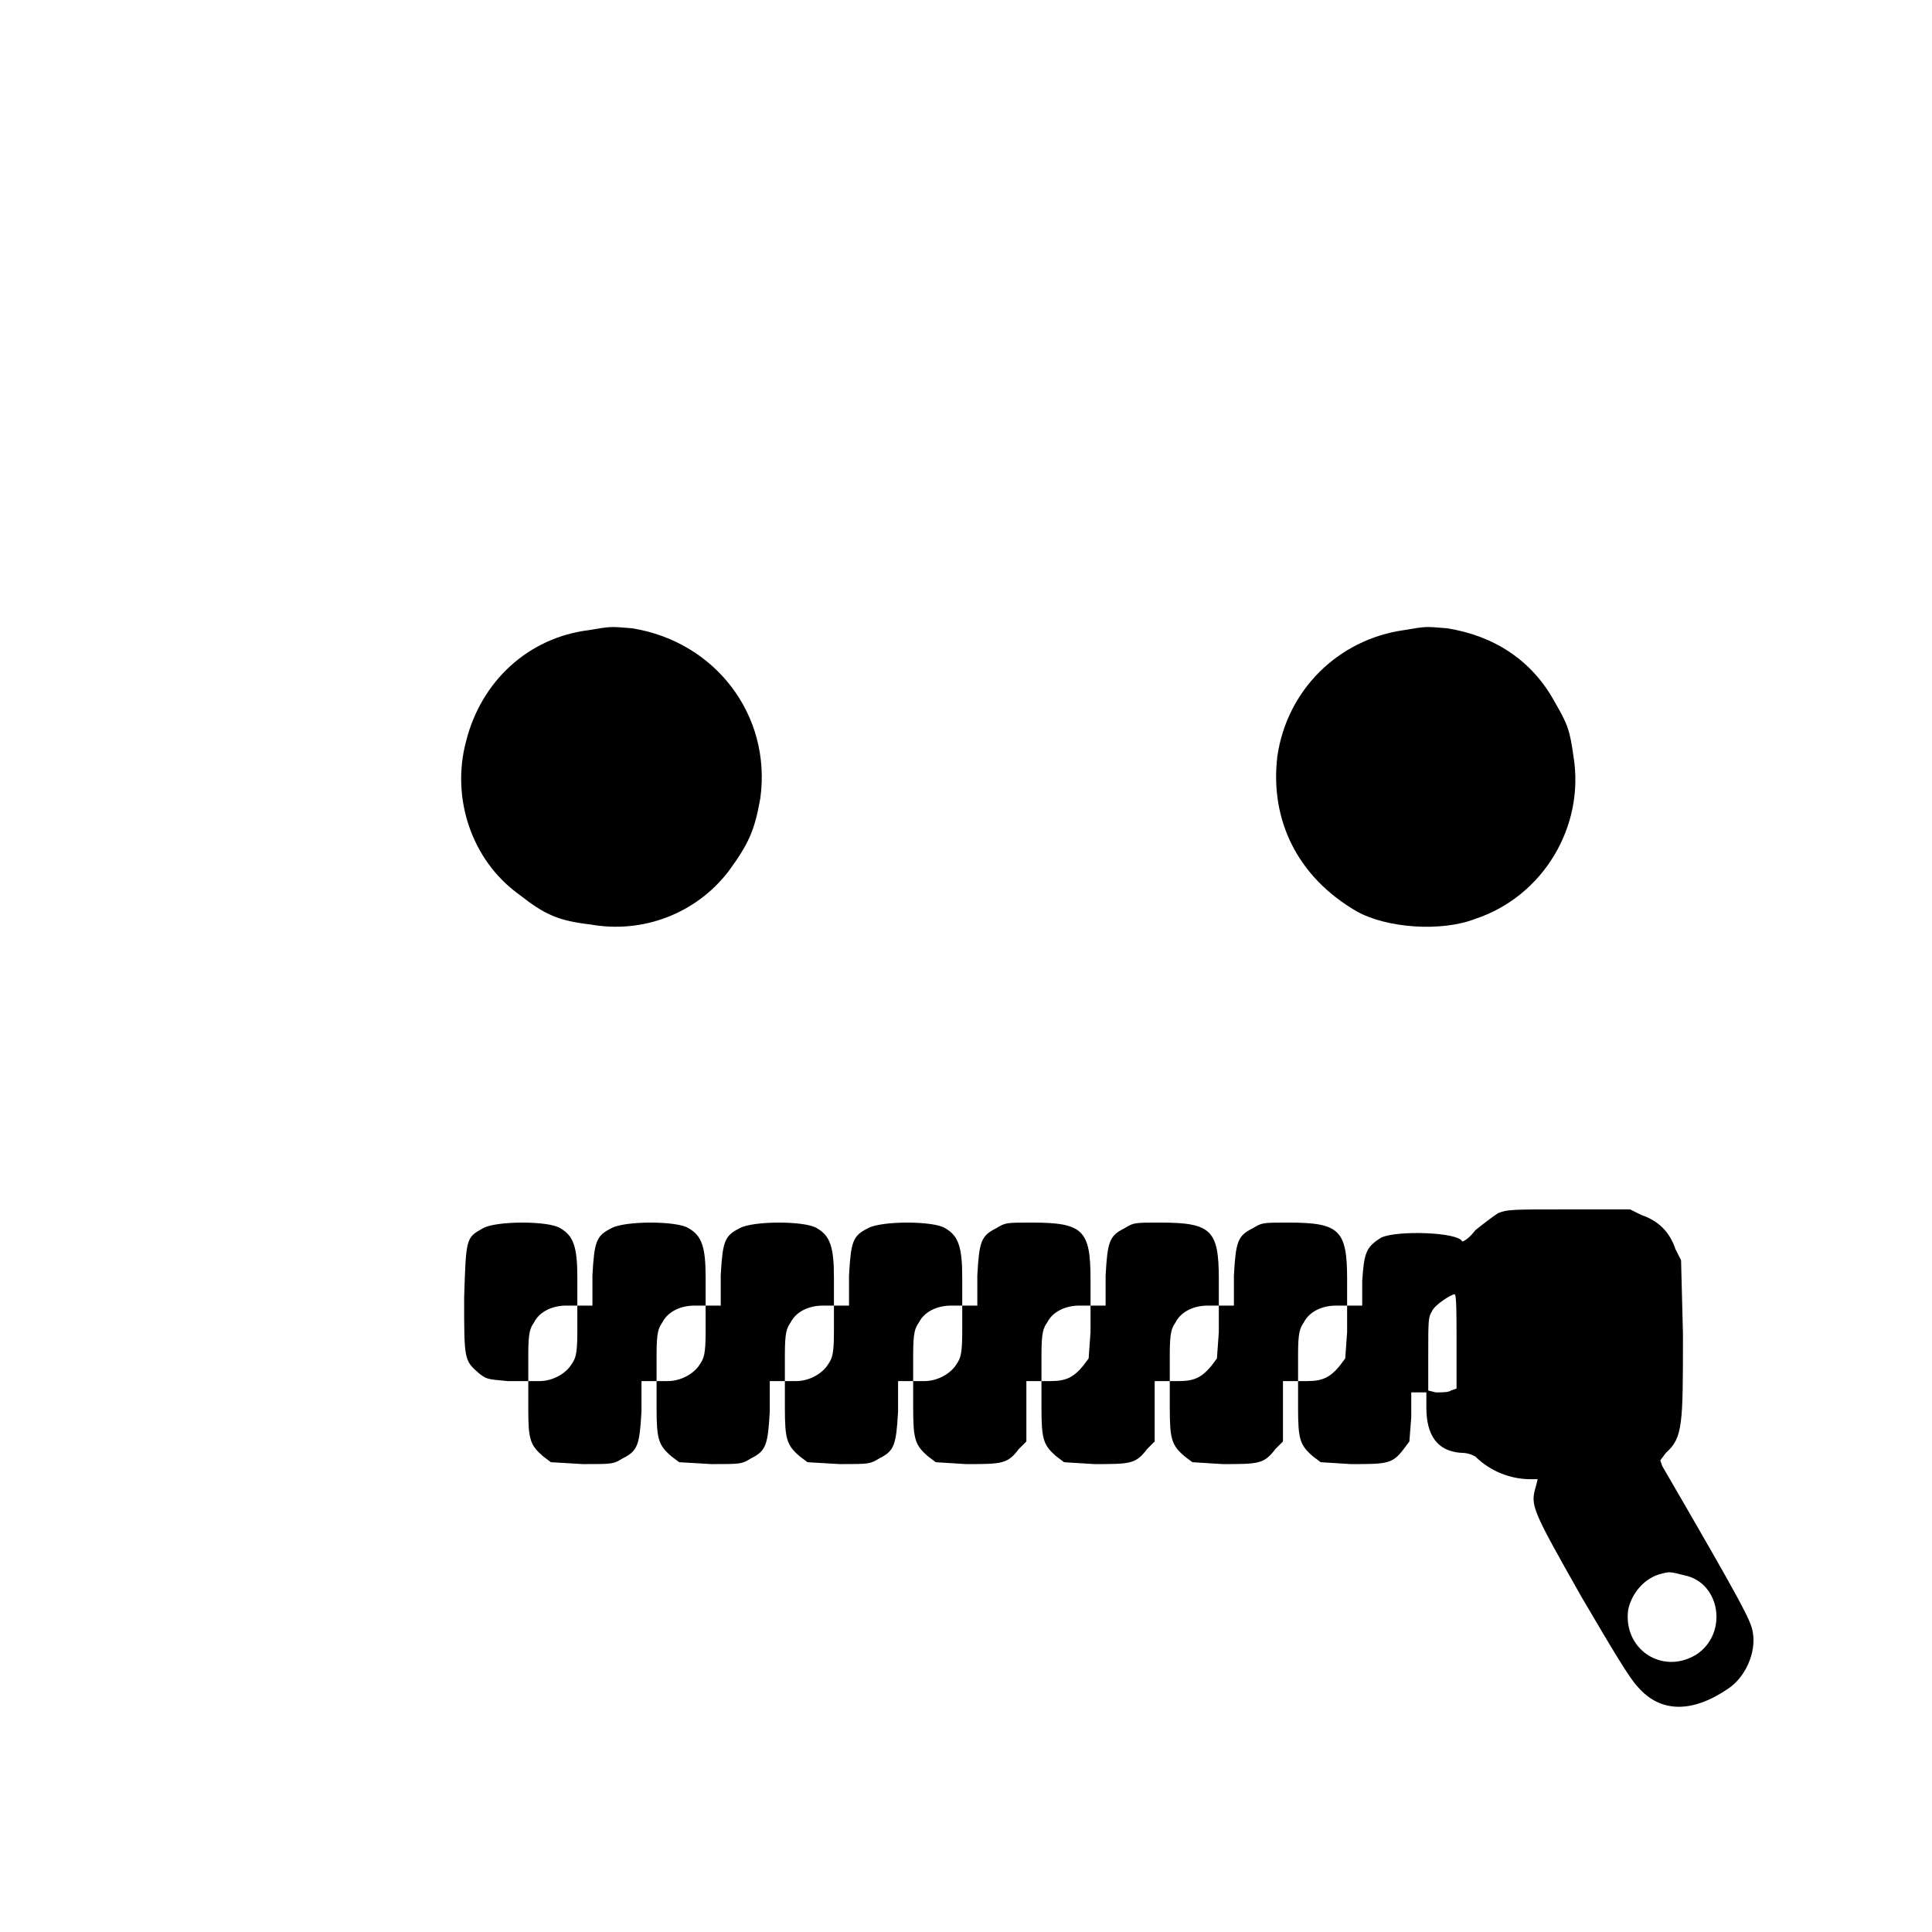
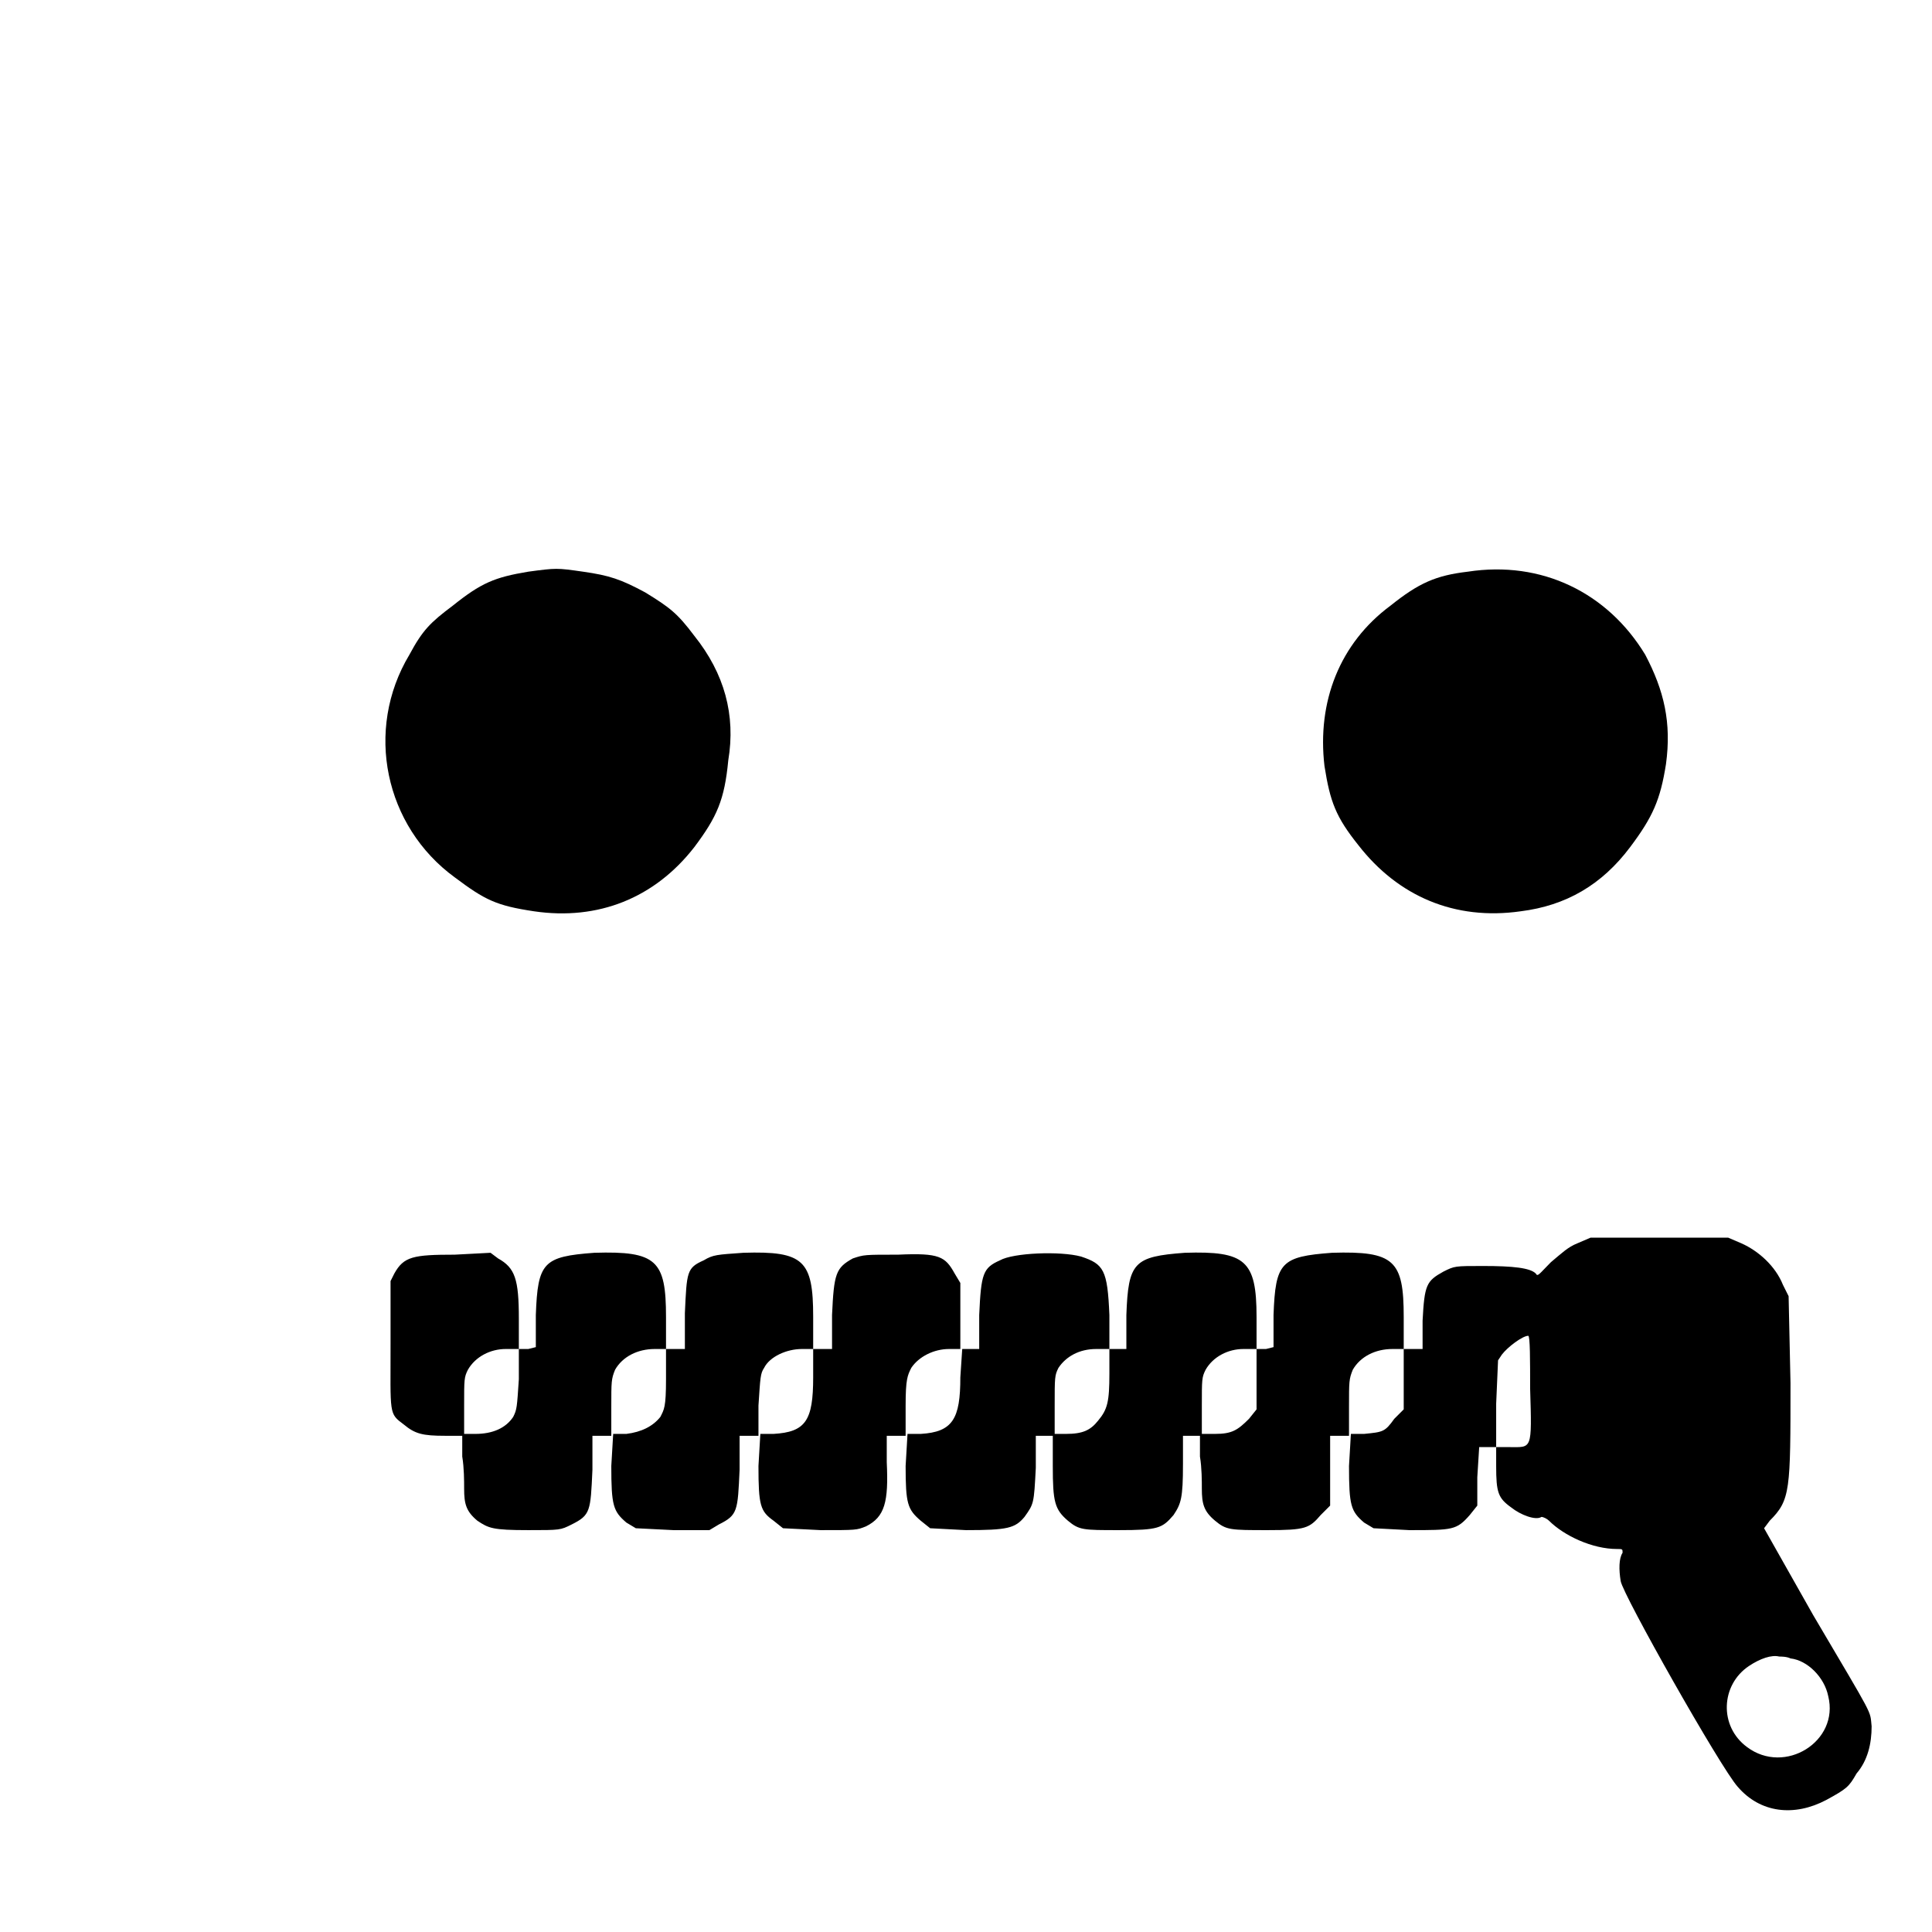
<svg xmlns="http://www.w3.org/2000/svg" version="1.0" width="512" height="512" viewBox="0 0 512 512" preserveAspectRatio="xMidYMid meet">
  <g transform="translate(0,512) scale(0.5,-0.5)" fill="#000000" fill-rule="evenodd" stroke="none">
-     <path d="M312 690 c-32 -4 -57 -27 -65 -59 -8 -30 3 -63 28 -81 14 -11 21 -14 38 -16 28 -5 56 6 73 28 11 15 14 22 17 39 6 44 -24 83 -68 90 -12 1 -11 1 -23 -1z" />
-     <path d="M744 690 c-35 -5 -62 -32 -67 -67 -4 -34 11 -64 42 -82 16 -9 45 -11 63 -4 36 12 58 49 52 86 -2 14 -3 17 -10 29 -12 22 -32 35 -57 39 -12 1 -11 1 -23 -1z" />
-     <path d="M794 381 c-3 -2 -7 -5 -12 -9 -3 -4 -6 -6 -7 -6 -2 5 -35 6 -43 2 -8 -5 -9 -8 -10 -23 l0 -13 -4 0 -4 0 0 14 c0 26 -4 30 -31 30 -14 0 -14 0 -19 -3 -8 -4 -9 -7 -10 -25 l0 -16 -4 0 -4 0 0 14 c0 26 -4 30 -31 30 -14 0 -14 0 -19 -3 -8 -4 -9 -7 -10 -25 l0 -16 -4 0 -4 0 0 14 c0 26 -4 30 -31 30 -14 0 -14 0 -19 -3 -8 -4 -9 -7 -10 -25 l0 -16 -4 0 -4 0 0 15 c0 16 -2 22 -9 26 -6 4 -34 4 -41 0 -8 -4 -9 -7 -10 -25 l0 -16 -4 0 -4 0 0 15 c0 16 -2 22 -9 26 -6 4 -34 4 -41 0 -8 -4 -9 -7 -10 -25 l0 -16 -4 0 -4 0 0 15 c0 16 -2 22 -9 26 -6 4 -34 4 -41 0 -8 -4 -9 -7 -10 -25 l0 -16 -4 0 -4 0 0 15 c0 16 -2 22 -9 26 -6 4 -34 4 -41 0 -9 -5 -9 -5 -10 -37 0 -33 0 -33 8 -40 4 -3 4 -3 15 -4 l11 0 0 -15 c0 -16 1 -19 8 -25 l4 -3 17 -1 c16 0 16 0 21 3 8 4 9 7 10 25 l0 16 4 0 4 0 0 -14 c0 -17 1 -20 8 -26 l4 -3 17 -1 c16 0 16 0 21 3 8 4 9 7 10 25 l0 16 4 0 4 0 0 -14 c0 -17 1 -20 8 -26 l4 -3 17 -1 c16 0 16 0 21 3 8 4 9 7 10 25 l0 16 4 0 4 0 0 -14 c0 -17 1 -20 8 -26 l4 -3 16 -1 c19 0 22 0 28 8 l4 4 0 16 0 16 4 0 4 0 0 -14 c0 -17 1 -20 8 -26 l4 -3 16 -1 c19 0 22 0 28 8 l4 4 0 16 0 16 4 0 4 0 0 -14 c0 -17 1 -20 8 -26 l4 -3 16 -1 c19 0 22 0 28 8 l4 4 0 16 0 16 4 0 4 0 0 -14 c0 -17 1 -20 8 -26 l4 -3 16 -1 c19 0 22 0 28 8 l3 4 1 13 0 13 4 0 4 0 0 -8 c0 -15 6 -23 18 -24 4 0 6 -1 8 -2 8 -8 19 -12 29 -12 l4 0 -1 -4 c-3 -10 -2 -12 24 -58 17 -29 26 -44 30 -48 12 -14 29 -14 48 -1 9 6 15 19 13 30 -1 6 -5 14 -48 88 l-1 3 3 4 c9 8 9 15 9 63 l-1 39 -3 6 c-3 9 -9 15 -18 18 l-6 3 -32 0 c-31 0 -33 0 -38 -2z m-22 -68 l0 -25 -3 -1 c-1 -1 -5 -1 -8 -1 l-4 1 0 19 c0 18 0 20 2 23 1 3 10 9 12 9 1 0 1 -11 1 -25z m-466 5 c0 -12 -1 -14 -3 -17 -3 -5 -10 -9 -17 -9 l-6 0 0 14 c0 12 1 14 3 17 3 6 10 9 17 9 l6 0 0 -14z m68 0 c0 -12 -1 -14 -3 -17 -3 -5 -10 -9 -17 -9 l-6 0 0 14 c0 12 1 14 3 17 3 6 10 9 17 9 l6 0 0 -14z m68 0 c0 -12 -1 -14 -3 -17 -3 -5 -10 -9 -17 -9 l-6 0 0 14 c0 12 1 14 3 17 3 6 10 9 17 9 l6 0 0 -14z m68 0 c0 -12 -1 -14 -3 -17 -3 -5 -10 -9 -17 -9 l-6 0 0 14 c0 12 1 14 3 17 3 6 10 9 17 9 l6 0 0 -14z m68 0 l-1 -14 -3 -4 c-5 -6 -9 -8 -17 -8 l-5 0 0 14 c0 12 1 14 3 17 3 6 10 9 17 9 l6 0 0 -14z m68 0 l-1 -14 -3 -4 c-5 -6 -9 -8 -17 -8 l-5 0 0 14 c0 12 1 14 3 17 3 6 10 9 17 9 l6 0 0 -14z m68 0 l-1 -14 -3 -4 c-5 -6 -9 -8 -17 -8 l-5 0 0 14 c0 12 1 14 3 17 3 6 10 9 17 9 l6 0 0 -14z m179 -129 c19 -4 23 -31 6 -42 -18 -11 -39 3 -36 24 2 9 9 17 18 19 4 1 4 1 12 -1z" />
+     <path d="M280 721 c-18 -3 -25 -6 -40 -18 -12 -9 -16 -13 -23 -26 -24 -40 -13 -91 24 -118 16 -12 22 -15 42 -18 34 -5 64 7 85 34 12 16 16 25 18 46 4 24 -2 46 -18 66 -9 12 -13 15 -26 23 -13 7 -19 9 -33 11 -14 2 -14 2 -29 0z" />
+     <path d="M778 721 c-17 -2 -26 -6 -41 -18 -27 -20 -39 -51 -35 -85 3 -19 6 -27 18 -42 21 -27 51 -40 86 -35 24 3 43 14 58 34 12 16 16 25 19 44 3 22 -1 39 -11 58 -20 33 -55 50 -94 44z" />
+     <path d="M836 365 c-5 -2 -8 -5 -14 -10 -6 -6 -7 -8 -8 -6 -3 3 -12 4 -28 4 -15 0 -15 0 -21 -3 -9 -5 -10 -7 -11 -26 l0 -15 -5 0 -5 0 0 17 c0 30 -5 35 -38 34 -27 -2 -30 -5 -31 -33 l0 -17 -4 -1 -5 0 0 17 c0 30 -6 35 -38 34 -27 -2 -30 -5 -31 -33 l0 -18 -4 0 -5 0 0 18 c-1 24 -3 27 -15 31 -11 3 -36 2 -43 -2 -9 -4 -10 -7 -11 -29 l0 -18 -5 0 -5 0 0 18 0 17 -3 5 c-5 9 -8 11 -30 10 -18 0 -18 0 -24 -2 -9 -5 -10 -8 -11 -30 l0 -18 -5 0 -5 0 0 17 c0 30 -5 35 -37 34 -14 -1 -16 -1 -21 -4 -9 -4 -9 -6 -10 -28 l0 -19 -5 0 -5 0 0 17 c0 30 -5 35 -38 34 -27 -2 -30 -5 -31 -33 l0 -17 -4 -1 -5 0 0 16 c0 21 -2 27 -11 32 l-4 3 -19 -1 c-22 0 -27 -1 -32 -10 l-2 -4 0 -33 c0 -38 -1 -37 7 -43 6 -5 10 -6 22 -6 l9 0 0 -11 c1 -6 1 -13 1 -17 0 -8 1 -12 7 -17 6 -4 8 -5 27 -5 17 0 17 0 23 3 10 5 10 7 11 29 l0 18 5 0 5 0 0 15 c0 14 0 15 2 20 4 7 12 11 21 11 l6 0 0 -16 c0 -15 -1 -16 -3 -20 -4 -5 -10 -8 -18 -9 l-7 0 -1 -17 c0 -21 1 -24 8 -30 l5 -3 20 -1 19 0 5 3 c10 5 10 7 11 29 l0 18 5 0 5 0 0 16 c1 15 1 17 3 20 3 6 12 10 20 10 l6 0 0 -15 c0 -23 -4 -29 -21 -30 l-7 0 -1 -17 c0 -21 1 -24 8 -29 l5 -4 20 -1 c19 0 19 0 24 2 10 5 12 13 11 34 l0 14 5 0 5 0 0 16 c0 14 1 16 3 20 4 6 12 10 20 10 l7 0 -1 -15 c0 -22 -4 -29 -21 -30 l-7 0 -1 -17 c0 -20 1 -23 8 -29 l5 -4 19 -1 c22 0 26 1 31 7 5 7 5 7 6 26 l0 17 5 0 4 0 0 -16 c0 -19 1 -23 8 -29 6 -5 8 -5 27 -5 21 0 23 1 29 8 4 6 5 9 5 27 l0 15 4 0 5 0 0 -11 c1 -6 1 -13 1 -17 0 -8 1 -12 7 -17 6 -5 8 -5 28 -5 20 0 22 1 28 8 l5 5 0 19 0 18 5 0 5 0 0 15 c0 14 0 15 2 20 4 7 12 11 21 11 l6 0 0 -16 0 -16 -5 -5 c-5 -7 -6 -7 -16 -8 l-7 0 -1 -17 c0 -21 1 -24 8 -30 l5 -3 19 -1 c23 0 25 0 32 8 l4 5 0 15 1 16 4 0 5 0 0 -10 c0 -14 1 -17 8 -22 5 -4 13 -7 16 -5 1 0 3 -1 4 -2 8 -8 23 -15 36 -15 3 0 3 0 3 -2 -2 -3 -2 -9 -1 -15 1 -7 53 -99 62 -109 12 -14 30 -16 47 -7 11 6 12 7 16 14 6 7 8 16 8 25 -1 9 2 3 -31 59 l-26 46 3 4 c11 11 11 16 11 73 l-1 46 -3 6 c-4 10 -13 18 -22 22 l-7 3 -37 0 -36 0 -7 -3z m-25 -77 c1 -33 1 -31 -11 -31 l-7 0 0 23 1 23 2 3 c3 4 11 10 14 10 1 0 1 -13 1 -28z m-536 5 c-1 -15 -1 -16 -3 -20 -4 -6 -11 -9 -20 -9 l-6 0 0 15 c0 14 0 15 2 19 4 7 12 11 20 11 l7 0 0 -16z m313 3 c0 -15 -1 -19 -6 -25 -4 -5 -8 -7 -17 -7 l-6 0 0 15 c0 15 0 16 2 20 4 6 11 10 20 10 l7 0 0 -13z m78 -3 l0 -16 -4 -5 c-6 -6 -9 -8 -18 -8 l-7 0 0 15 c0 14 0 15 2 19 4 7 12 11 20 11 l7 0 0 -16z m283 -148 c9 -1 18 -10 20 -20 6 -24 -23 -42 -43 -27 -15 11 -14 33 1 43 6 4 12 6 16 5 1 0 4 0 6 -1z" />
  </g>
</svg>
